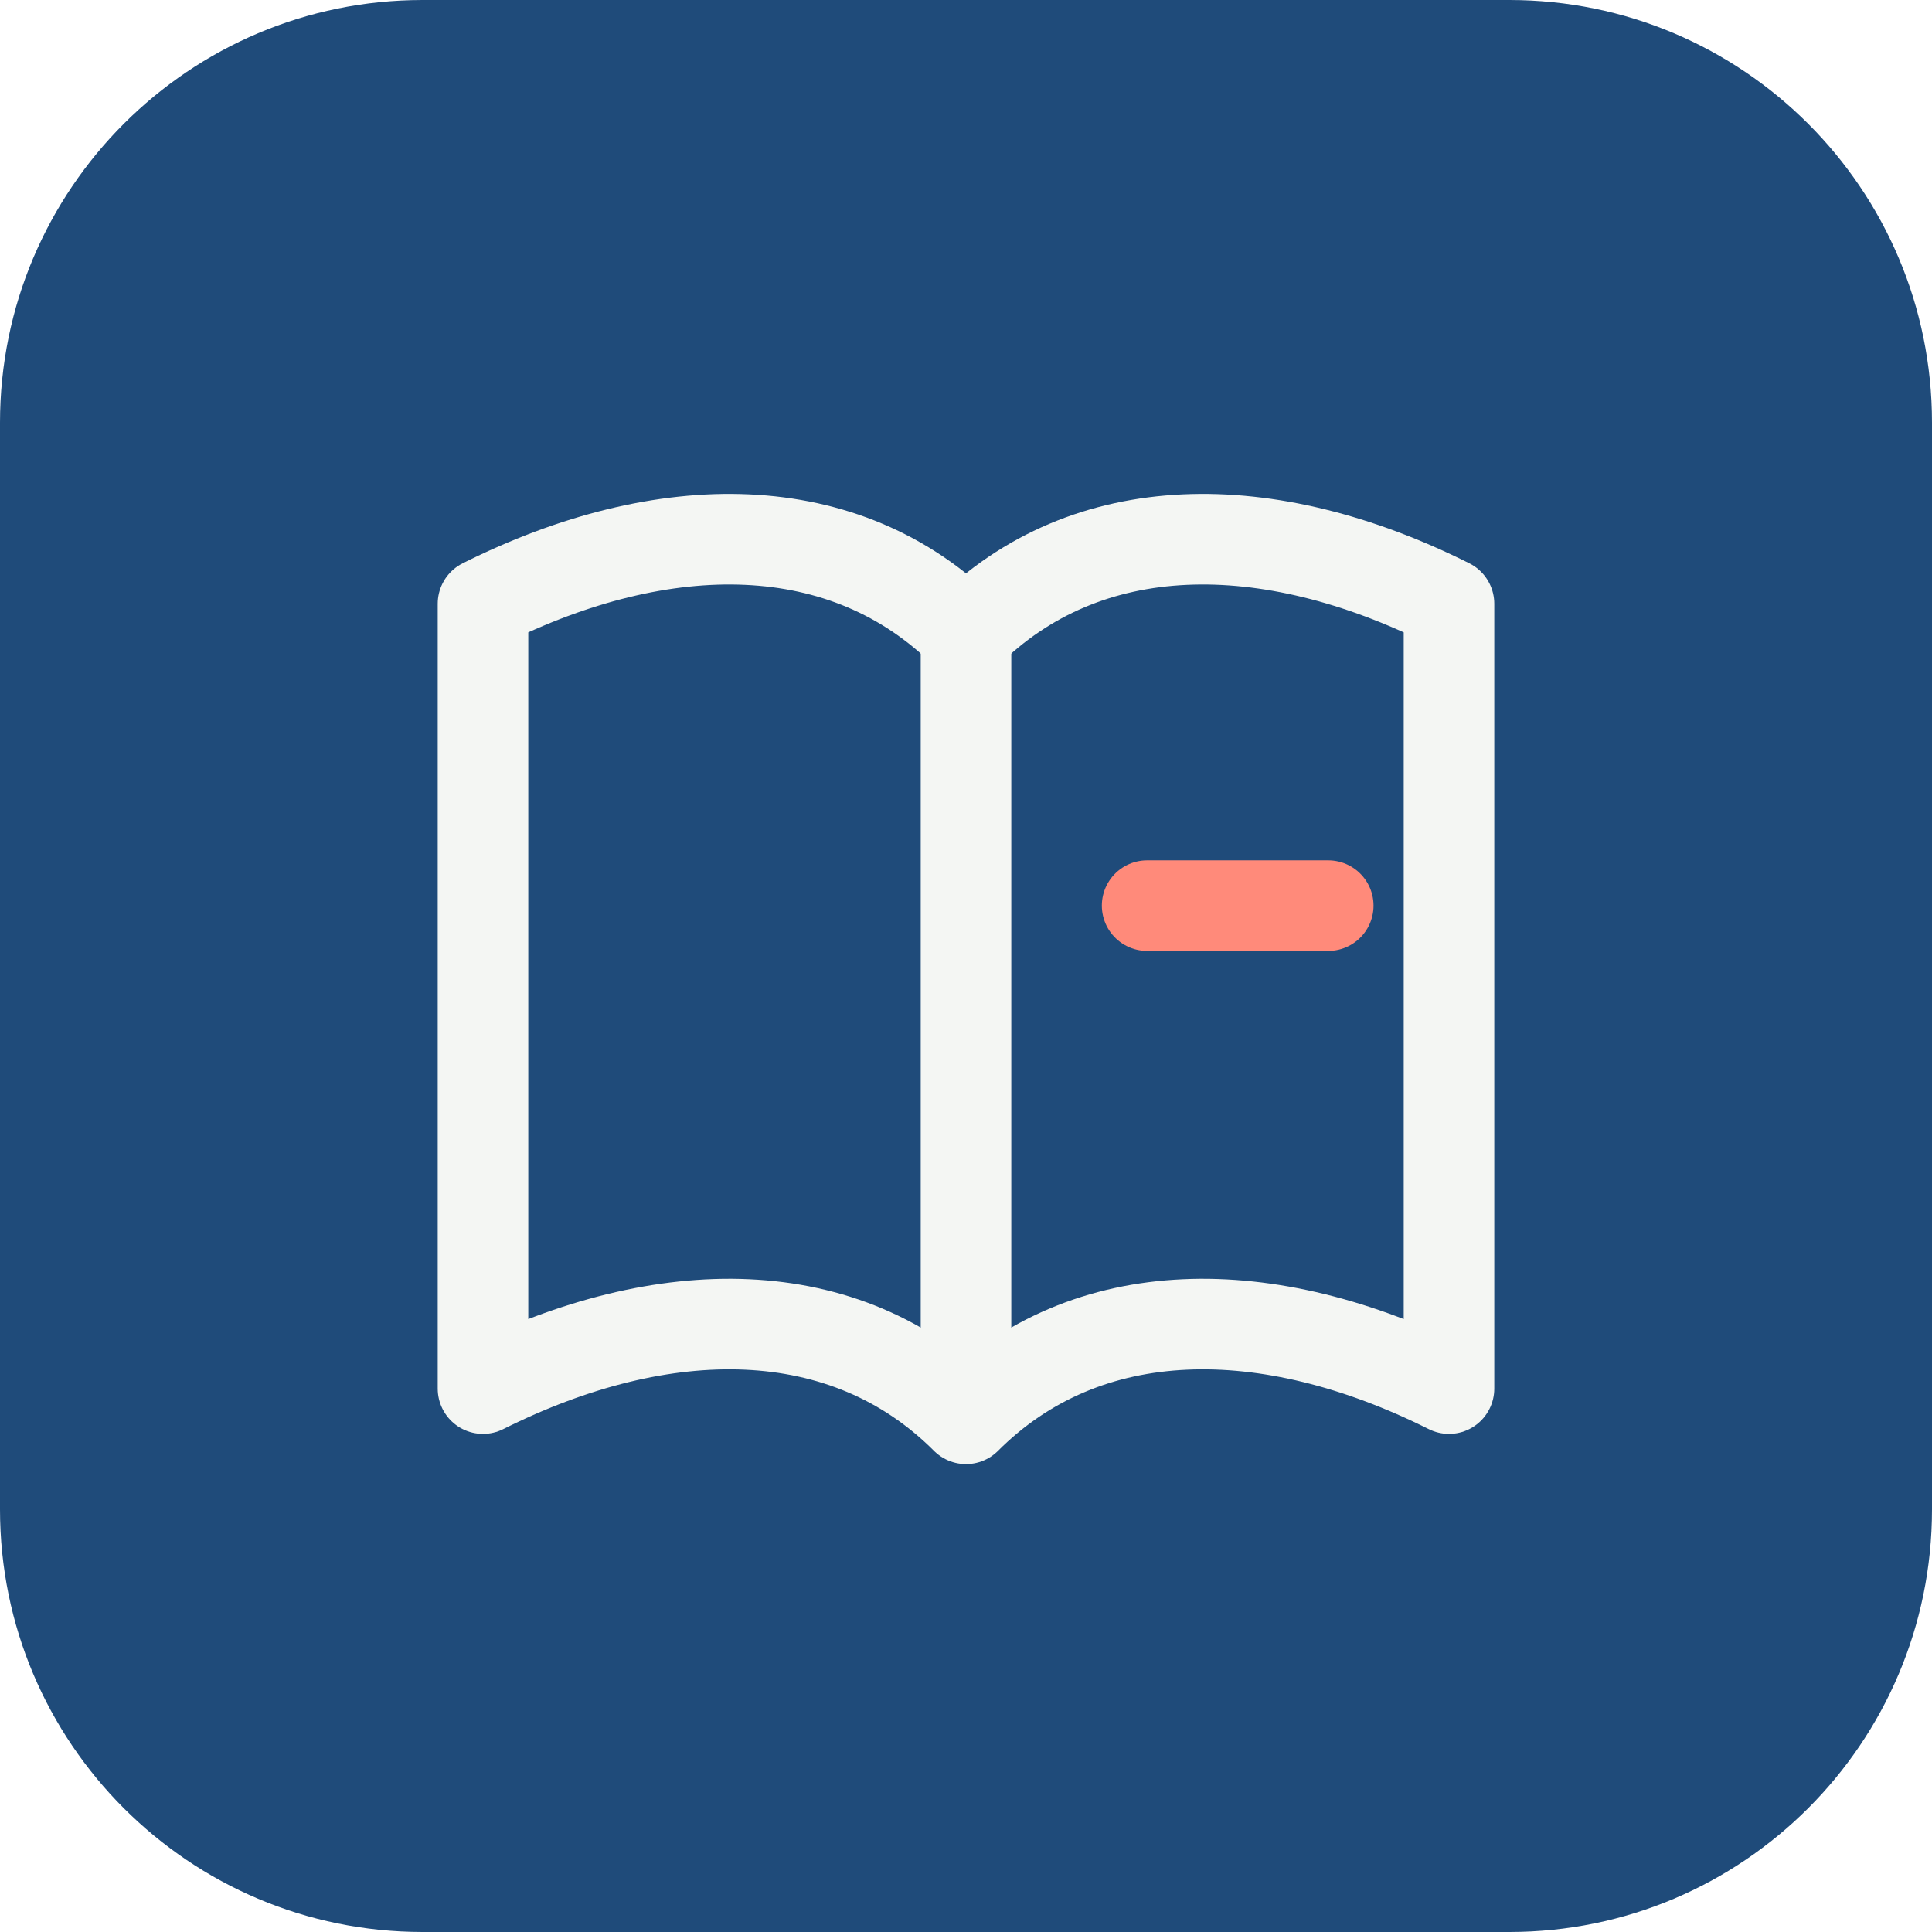
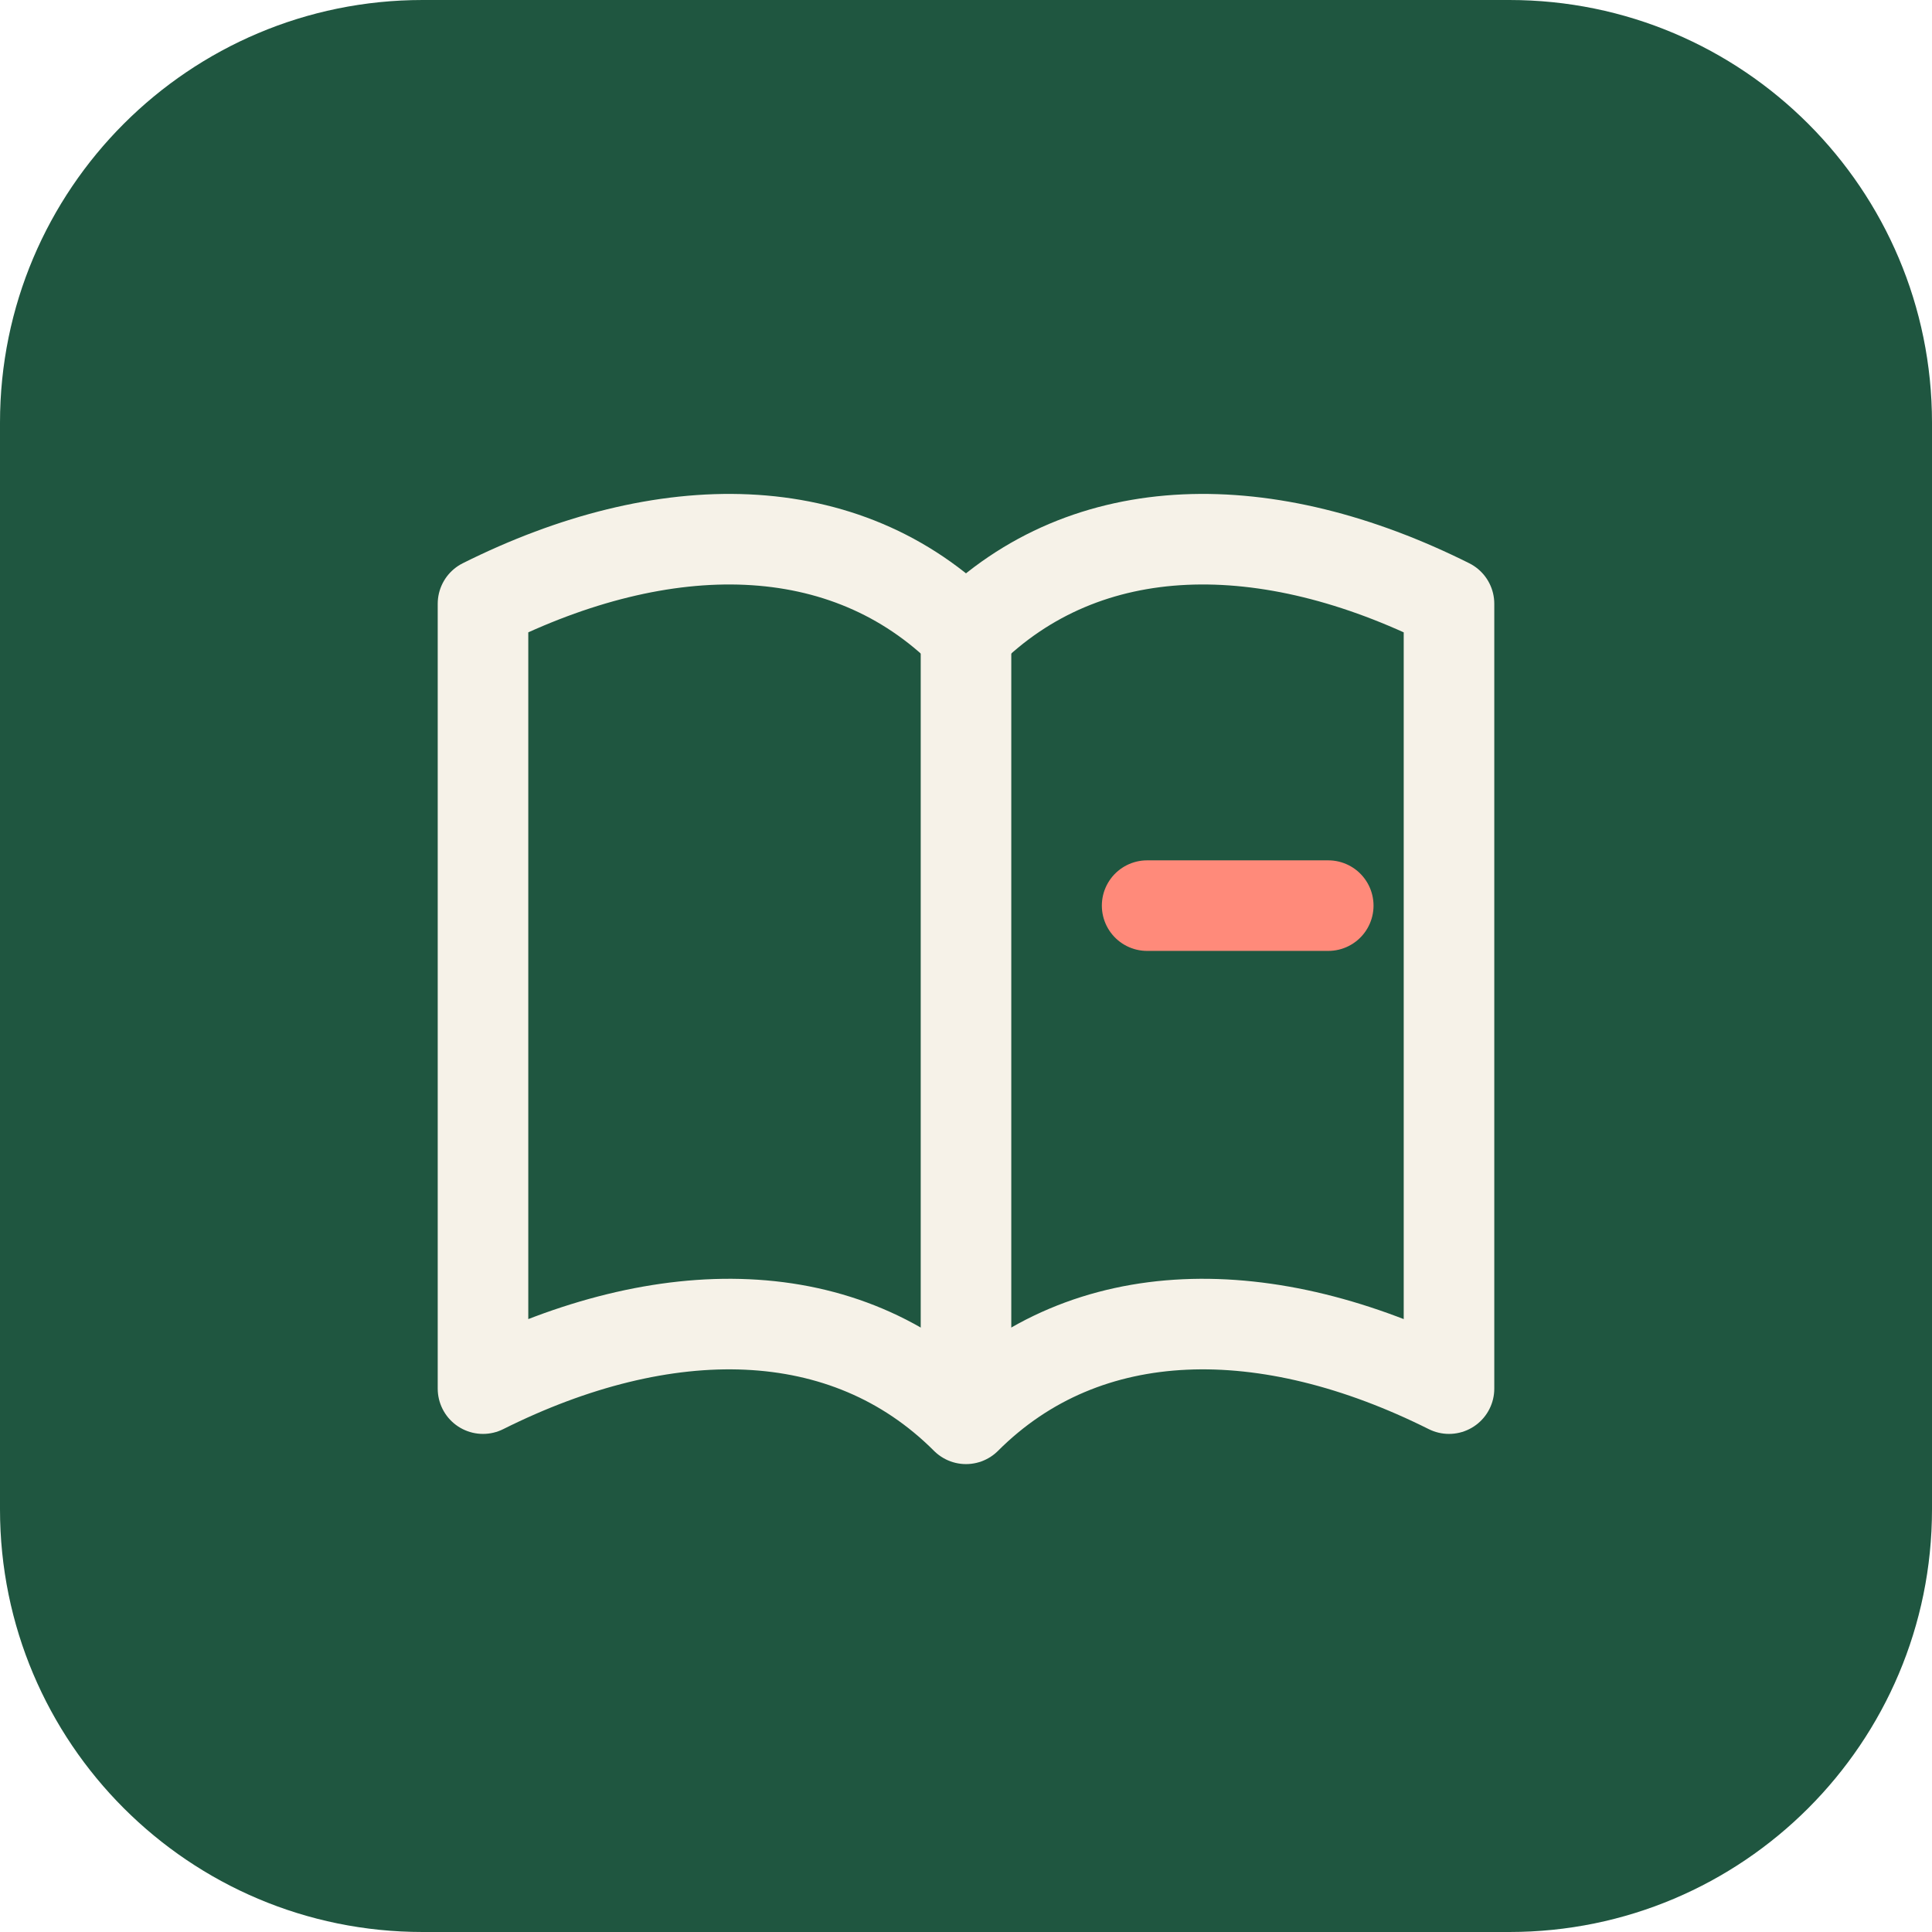
<svg xmlns="http://www.w3.org/2000/svg" viewBox="0 0 64 64">
-   <rect width="64" height="64" rx="14" fill="#1f4b7a" />
-   <path d="M16 20c6-3 12-3 16 1 4-4 10-4 16-1v26c-6-3-12-3-16 1-4-4-10-4-16-1z" fill="none" stroke="#f4f6f3" stroke-width="3" stroke-linejoin="round" />
-   <path d="M32 21v26" stroke="#f4f6f3" stroke-width="3" />
+   <rect width="64" height="64" rx="14" fill="#1f5640" />
+   <path d="M16 20c6-3 12-3 16 1 4-4 10-4 16-1v26c-6-3-12-3-16 1-4-4-10-4-16-1z" fill="none" stroke="#f6f2e8" stroke-width="3" stroke-linejoin="round" />
+   <path d="M32 21v26" stroke="#f6f2e8" stroke-width="3" />
  <path d="M38 30h6" stroke="#ff8a7a" stroke-width="3" stroke-linecap="round" />
</svg>
